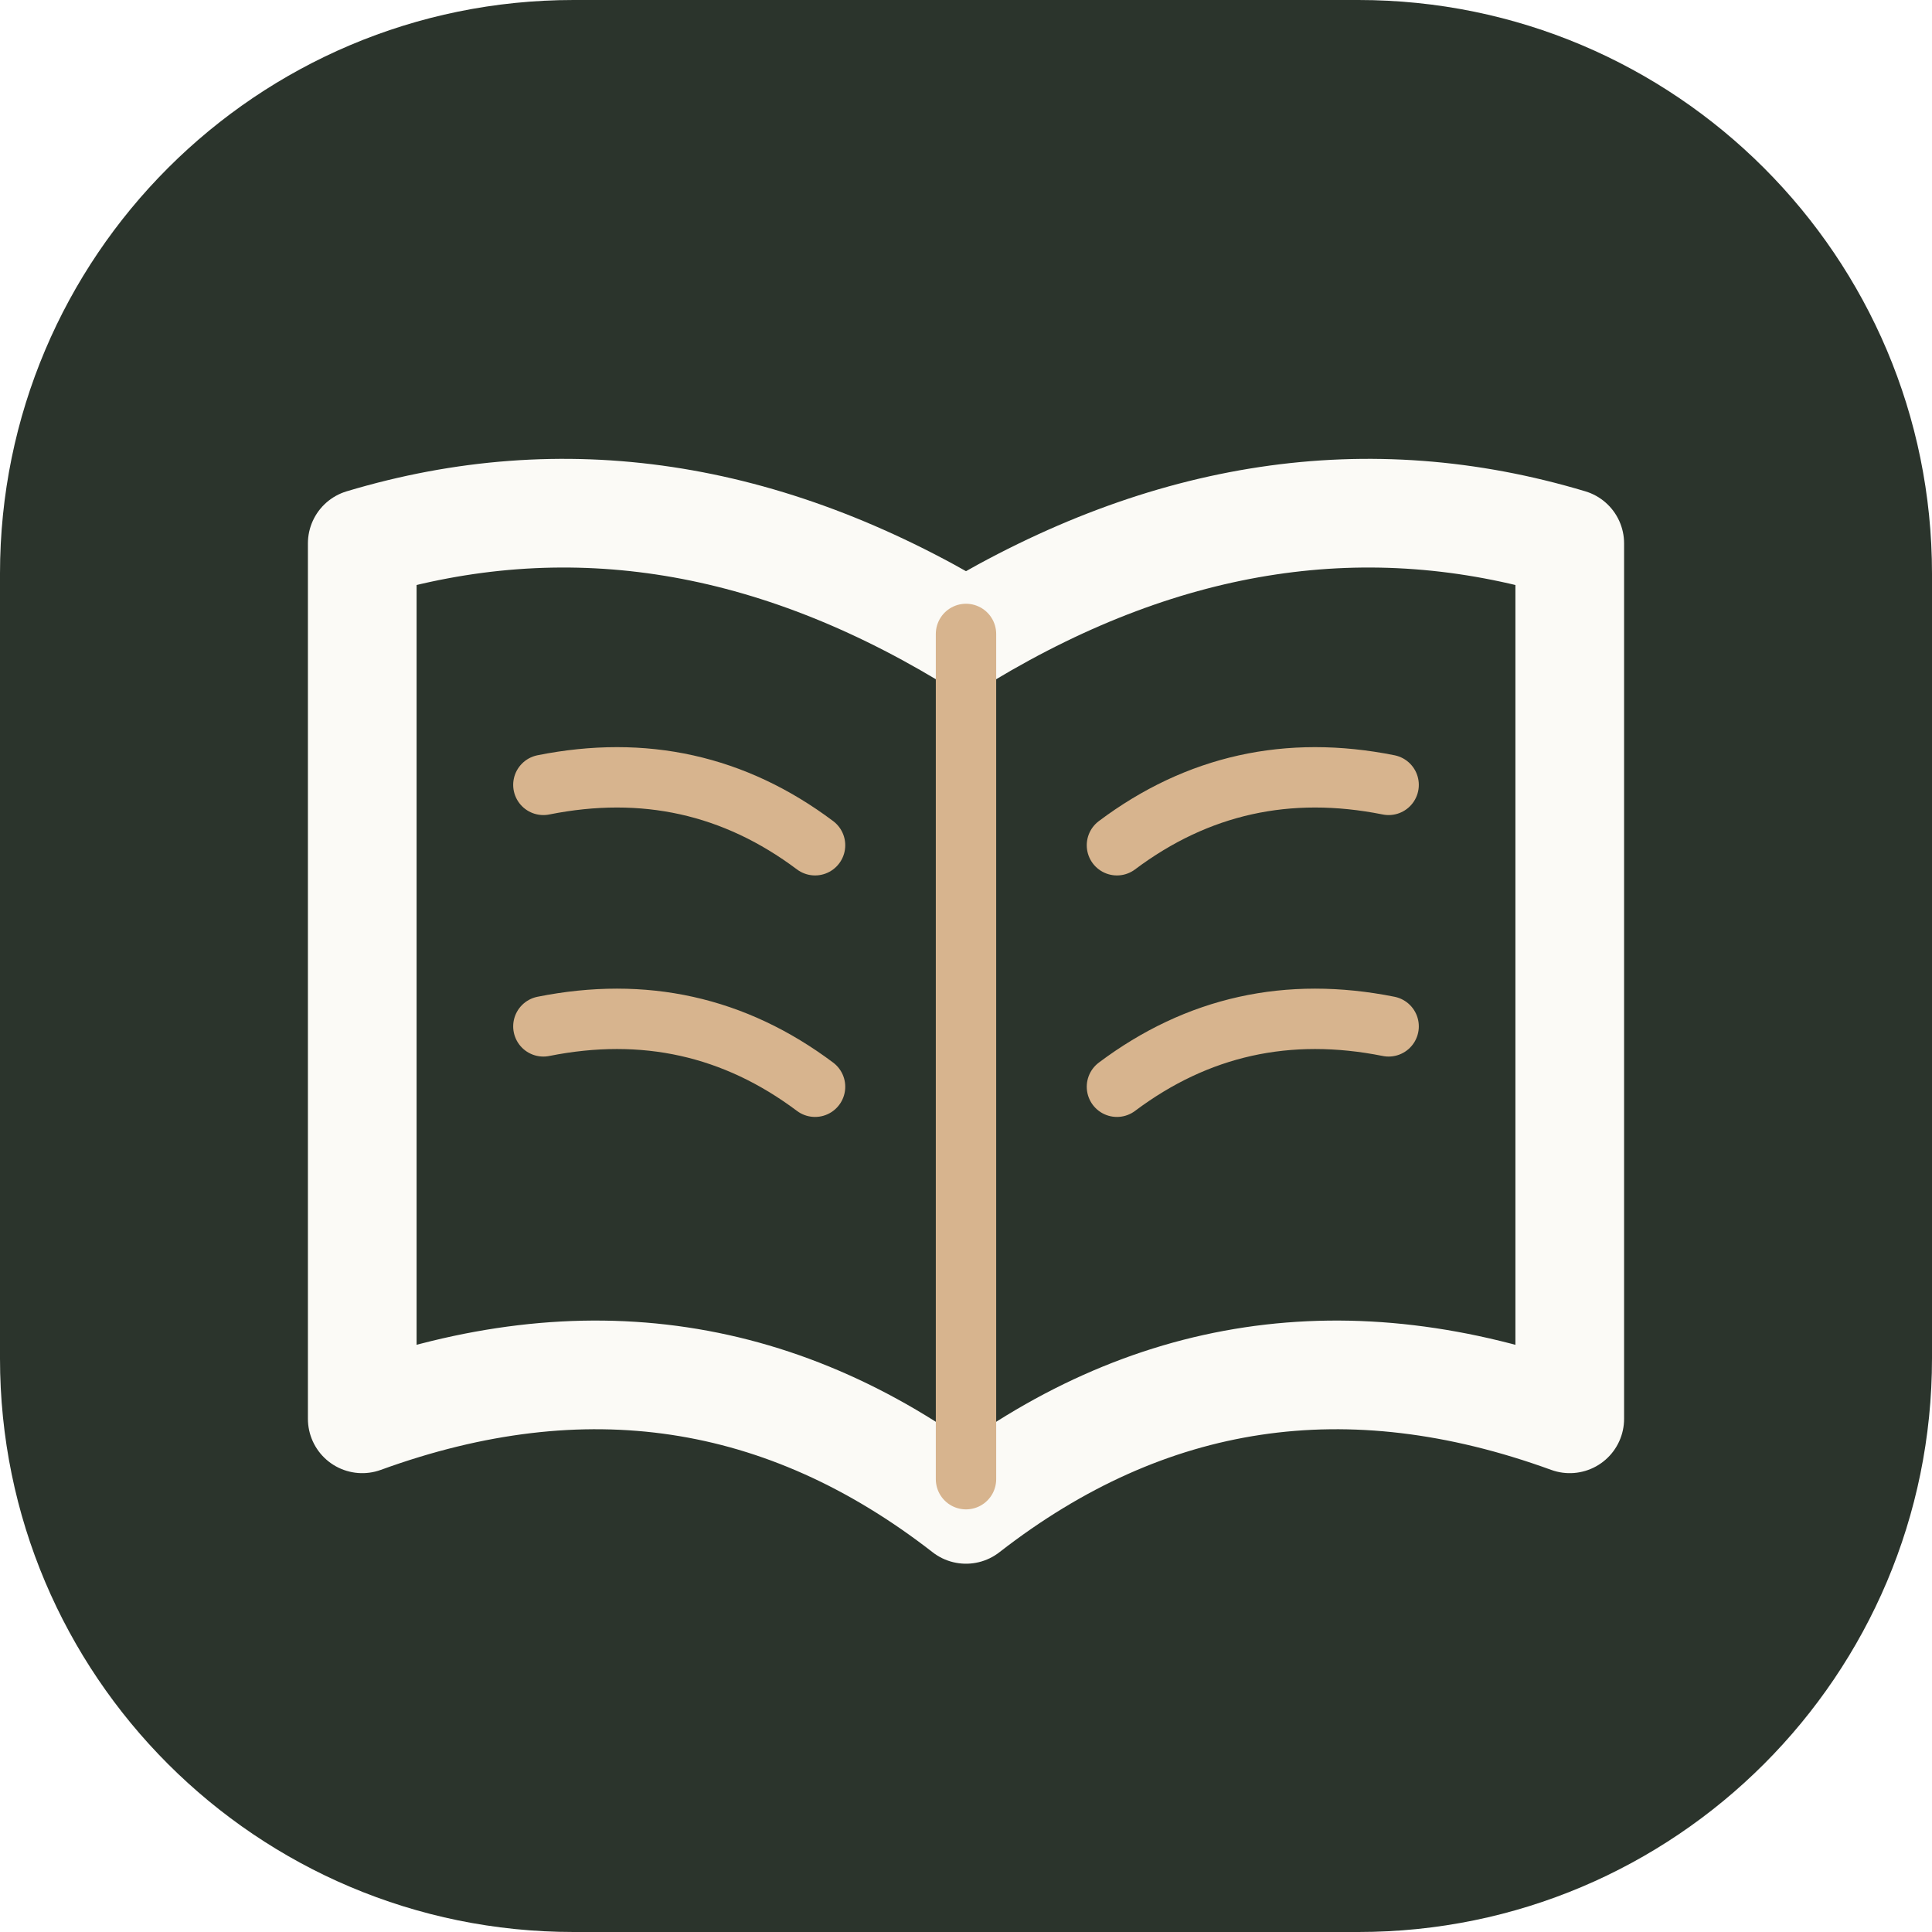
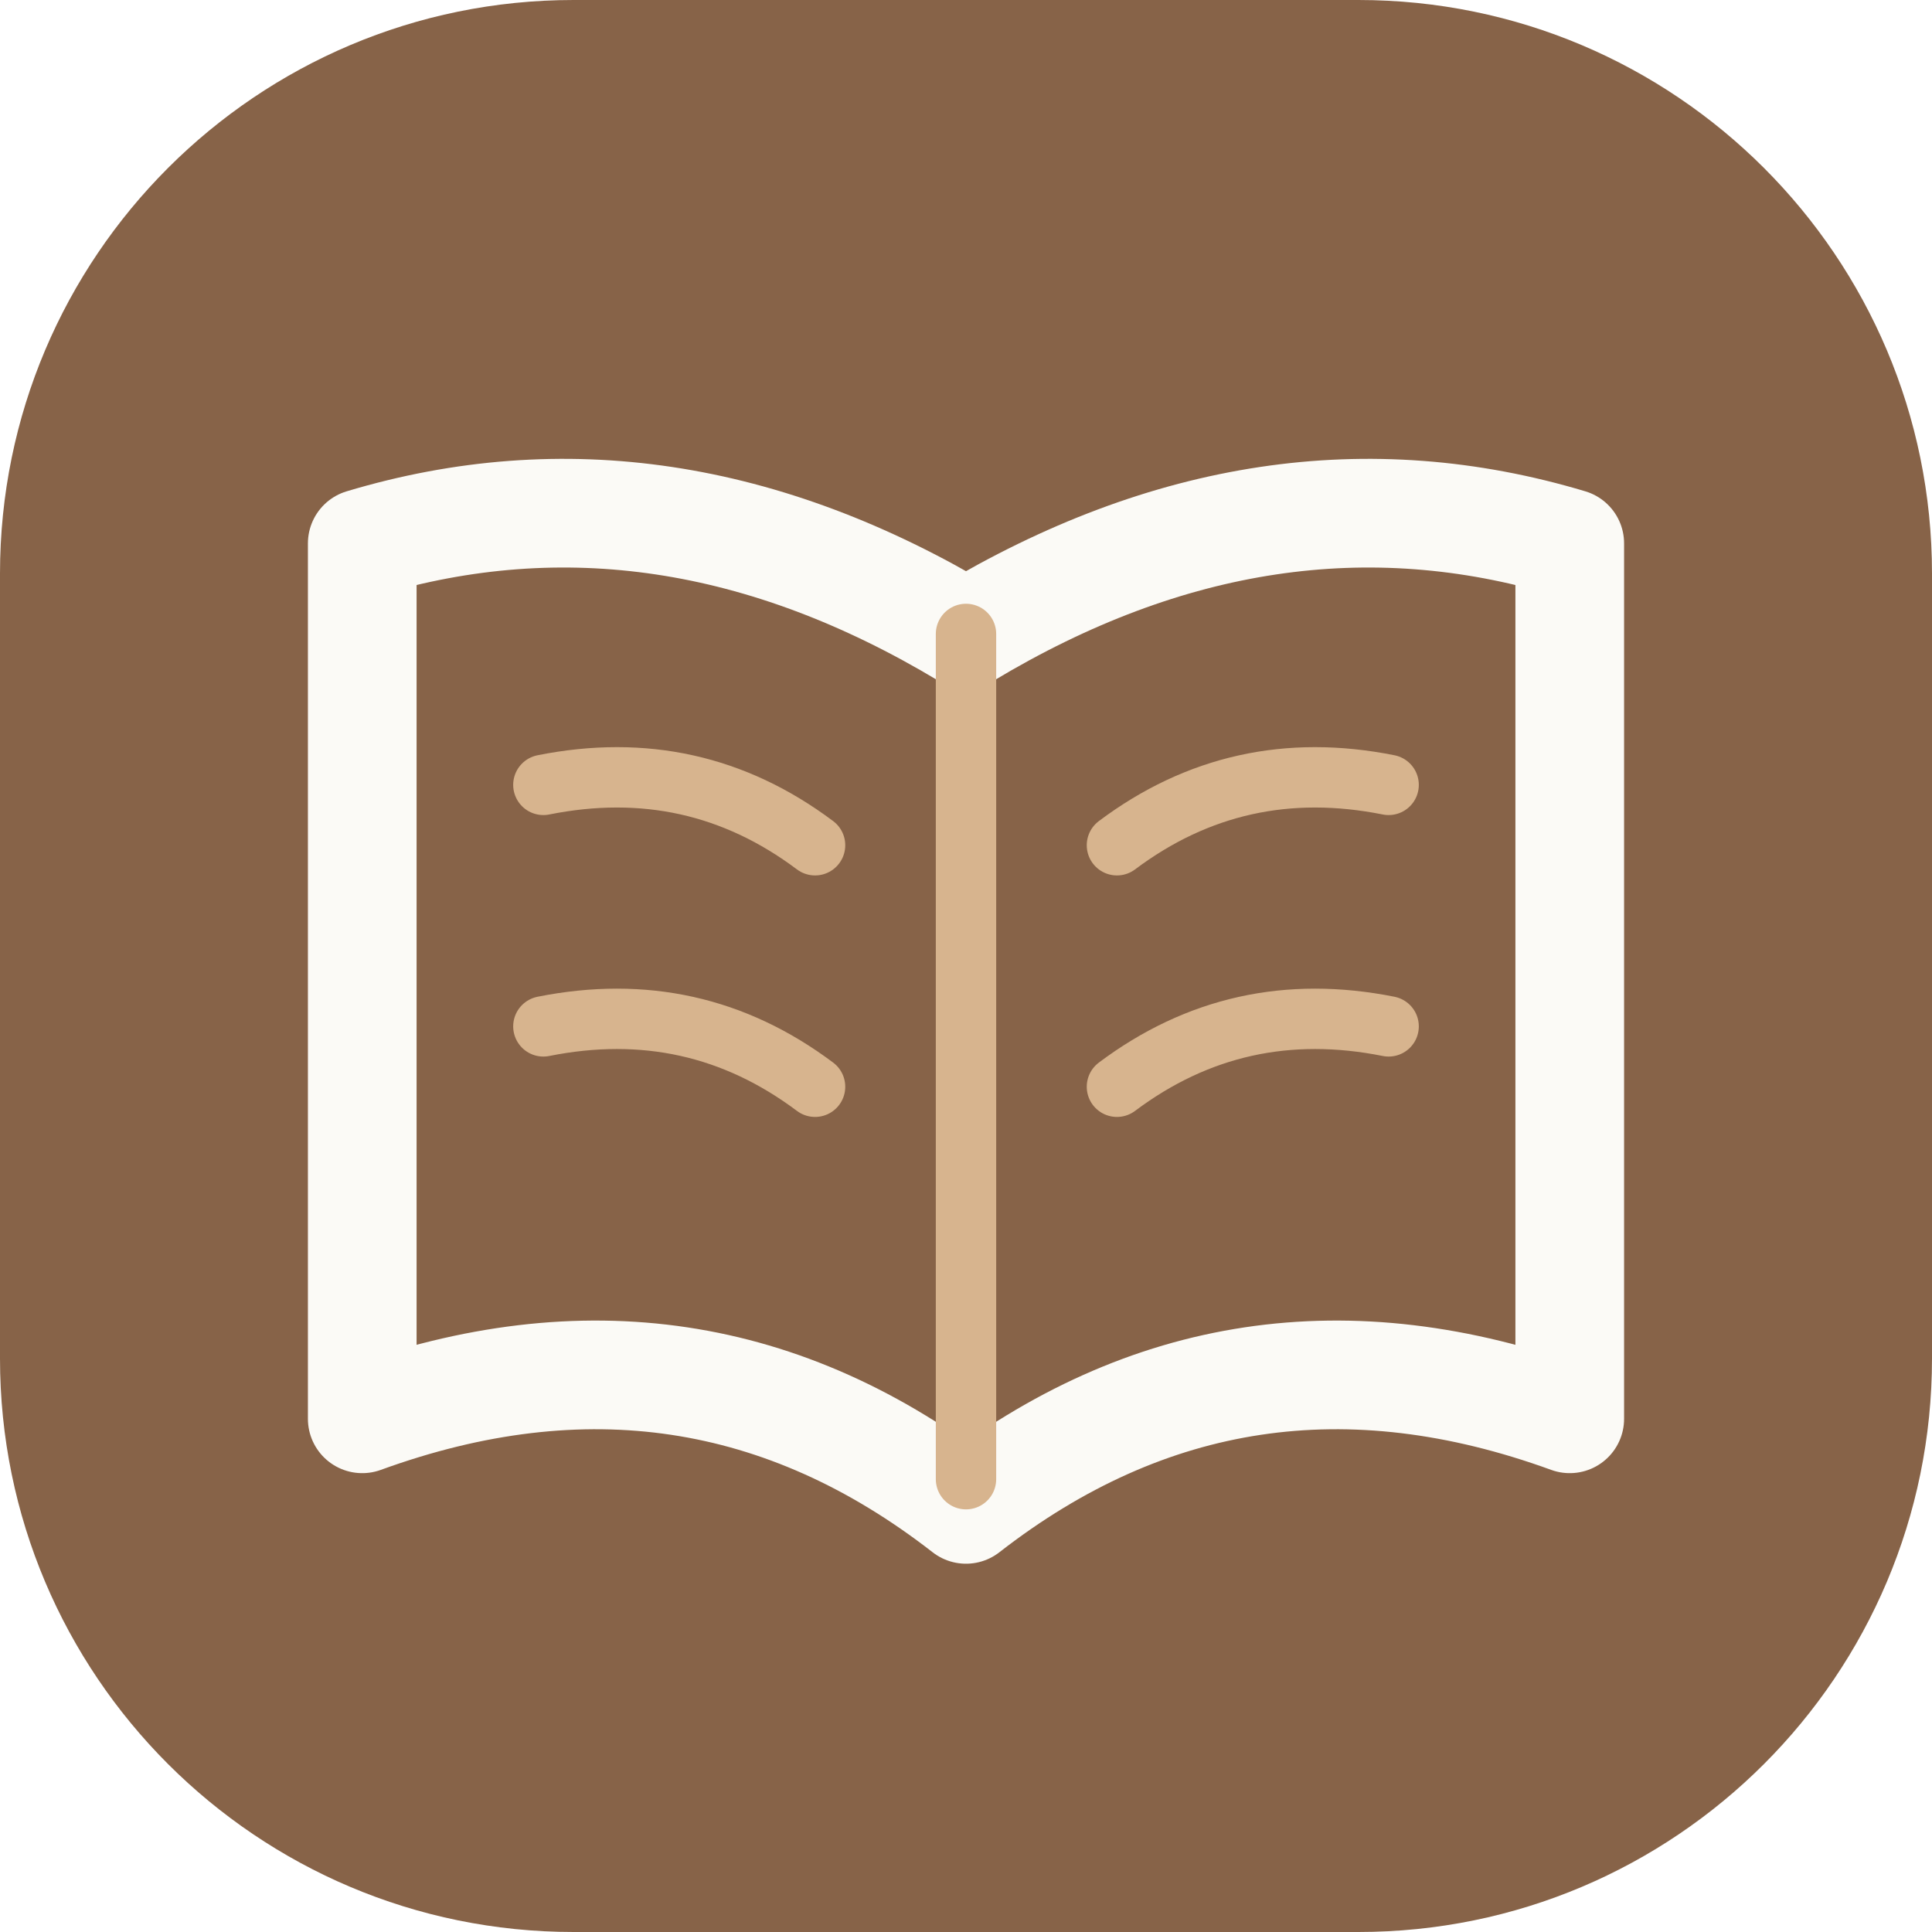
<svg xmlns="http://www.w3.org/2000/svg" viewBox="0 0 64 64">
-   <rect width="64" height="64" rx="19" fill="#2b342c" />
+   <rect width="64" height="64" rx="19" fill="#876348" />
  <path d="M12 18q10-3 20 3 10-6 20-3v29q-11-4-20 3-9-7-20-3z" fill="none" stroke="#fbfaf6" stroke-width="3.6" stroke-linecap="round" stroke-linejoin="round" />
  <path d="M32 21v28M18 26q5-1 9 2M37 28q4-3 9-2M18 34q5-1 9 2M37 36q4-3 9-2" fill="none" stroke="#d7b48e" stroke-width="2" stroke-linecap="round" />
</svg>
